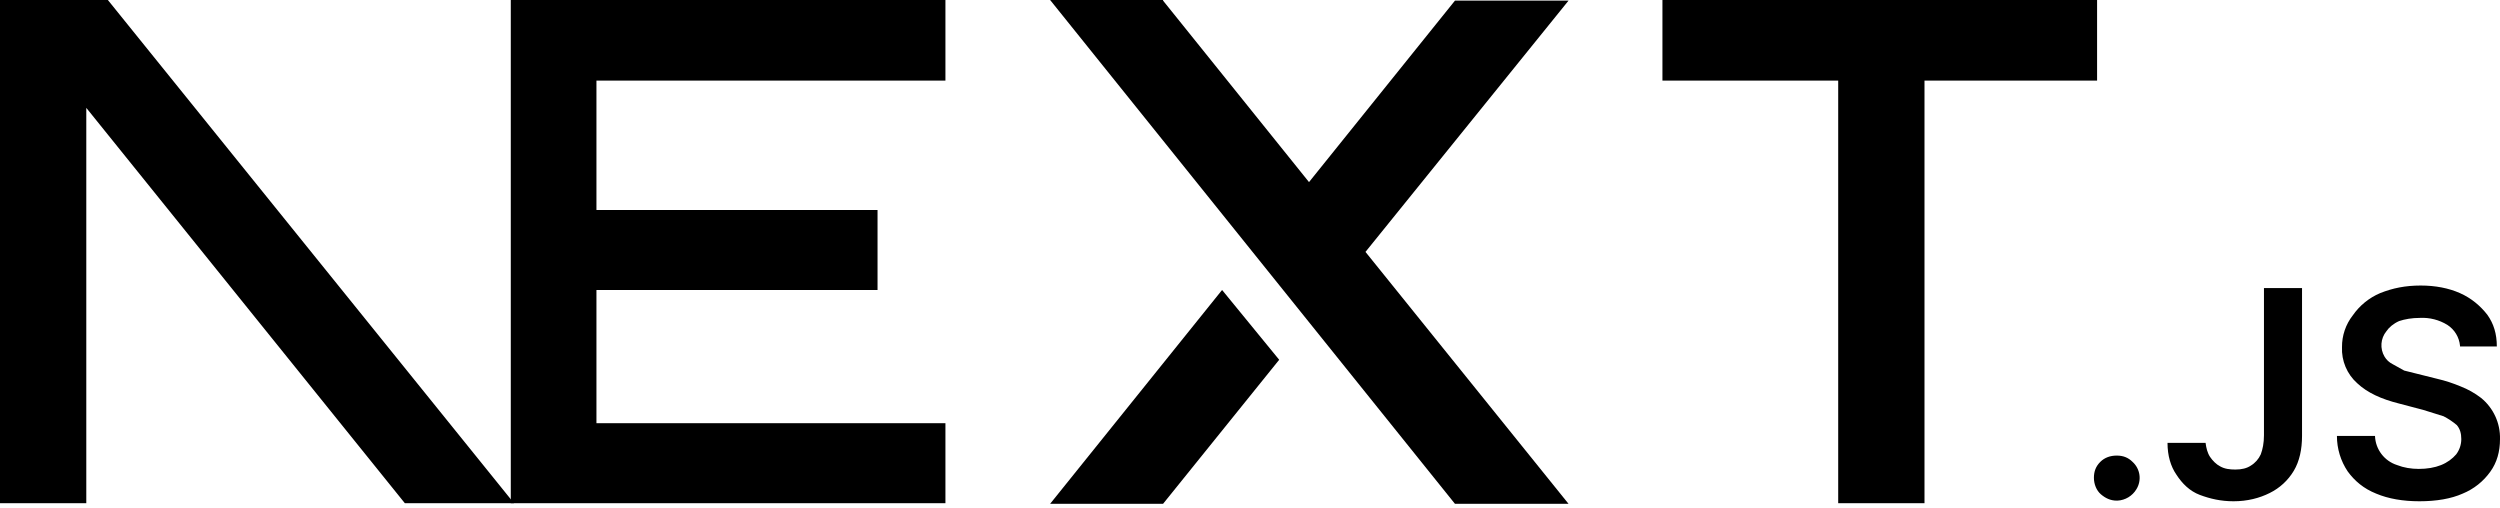
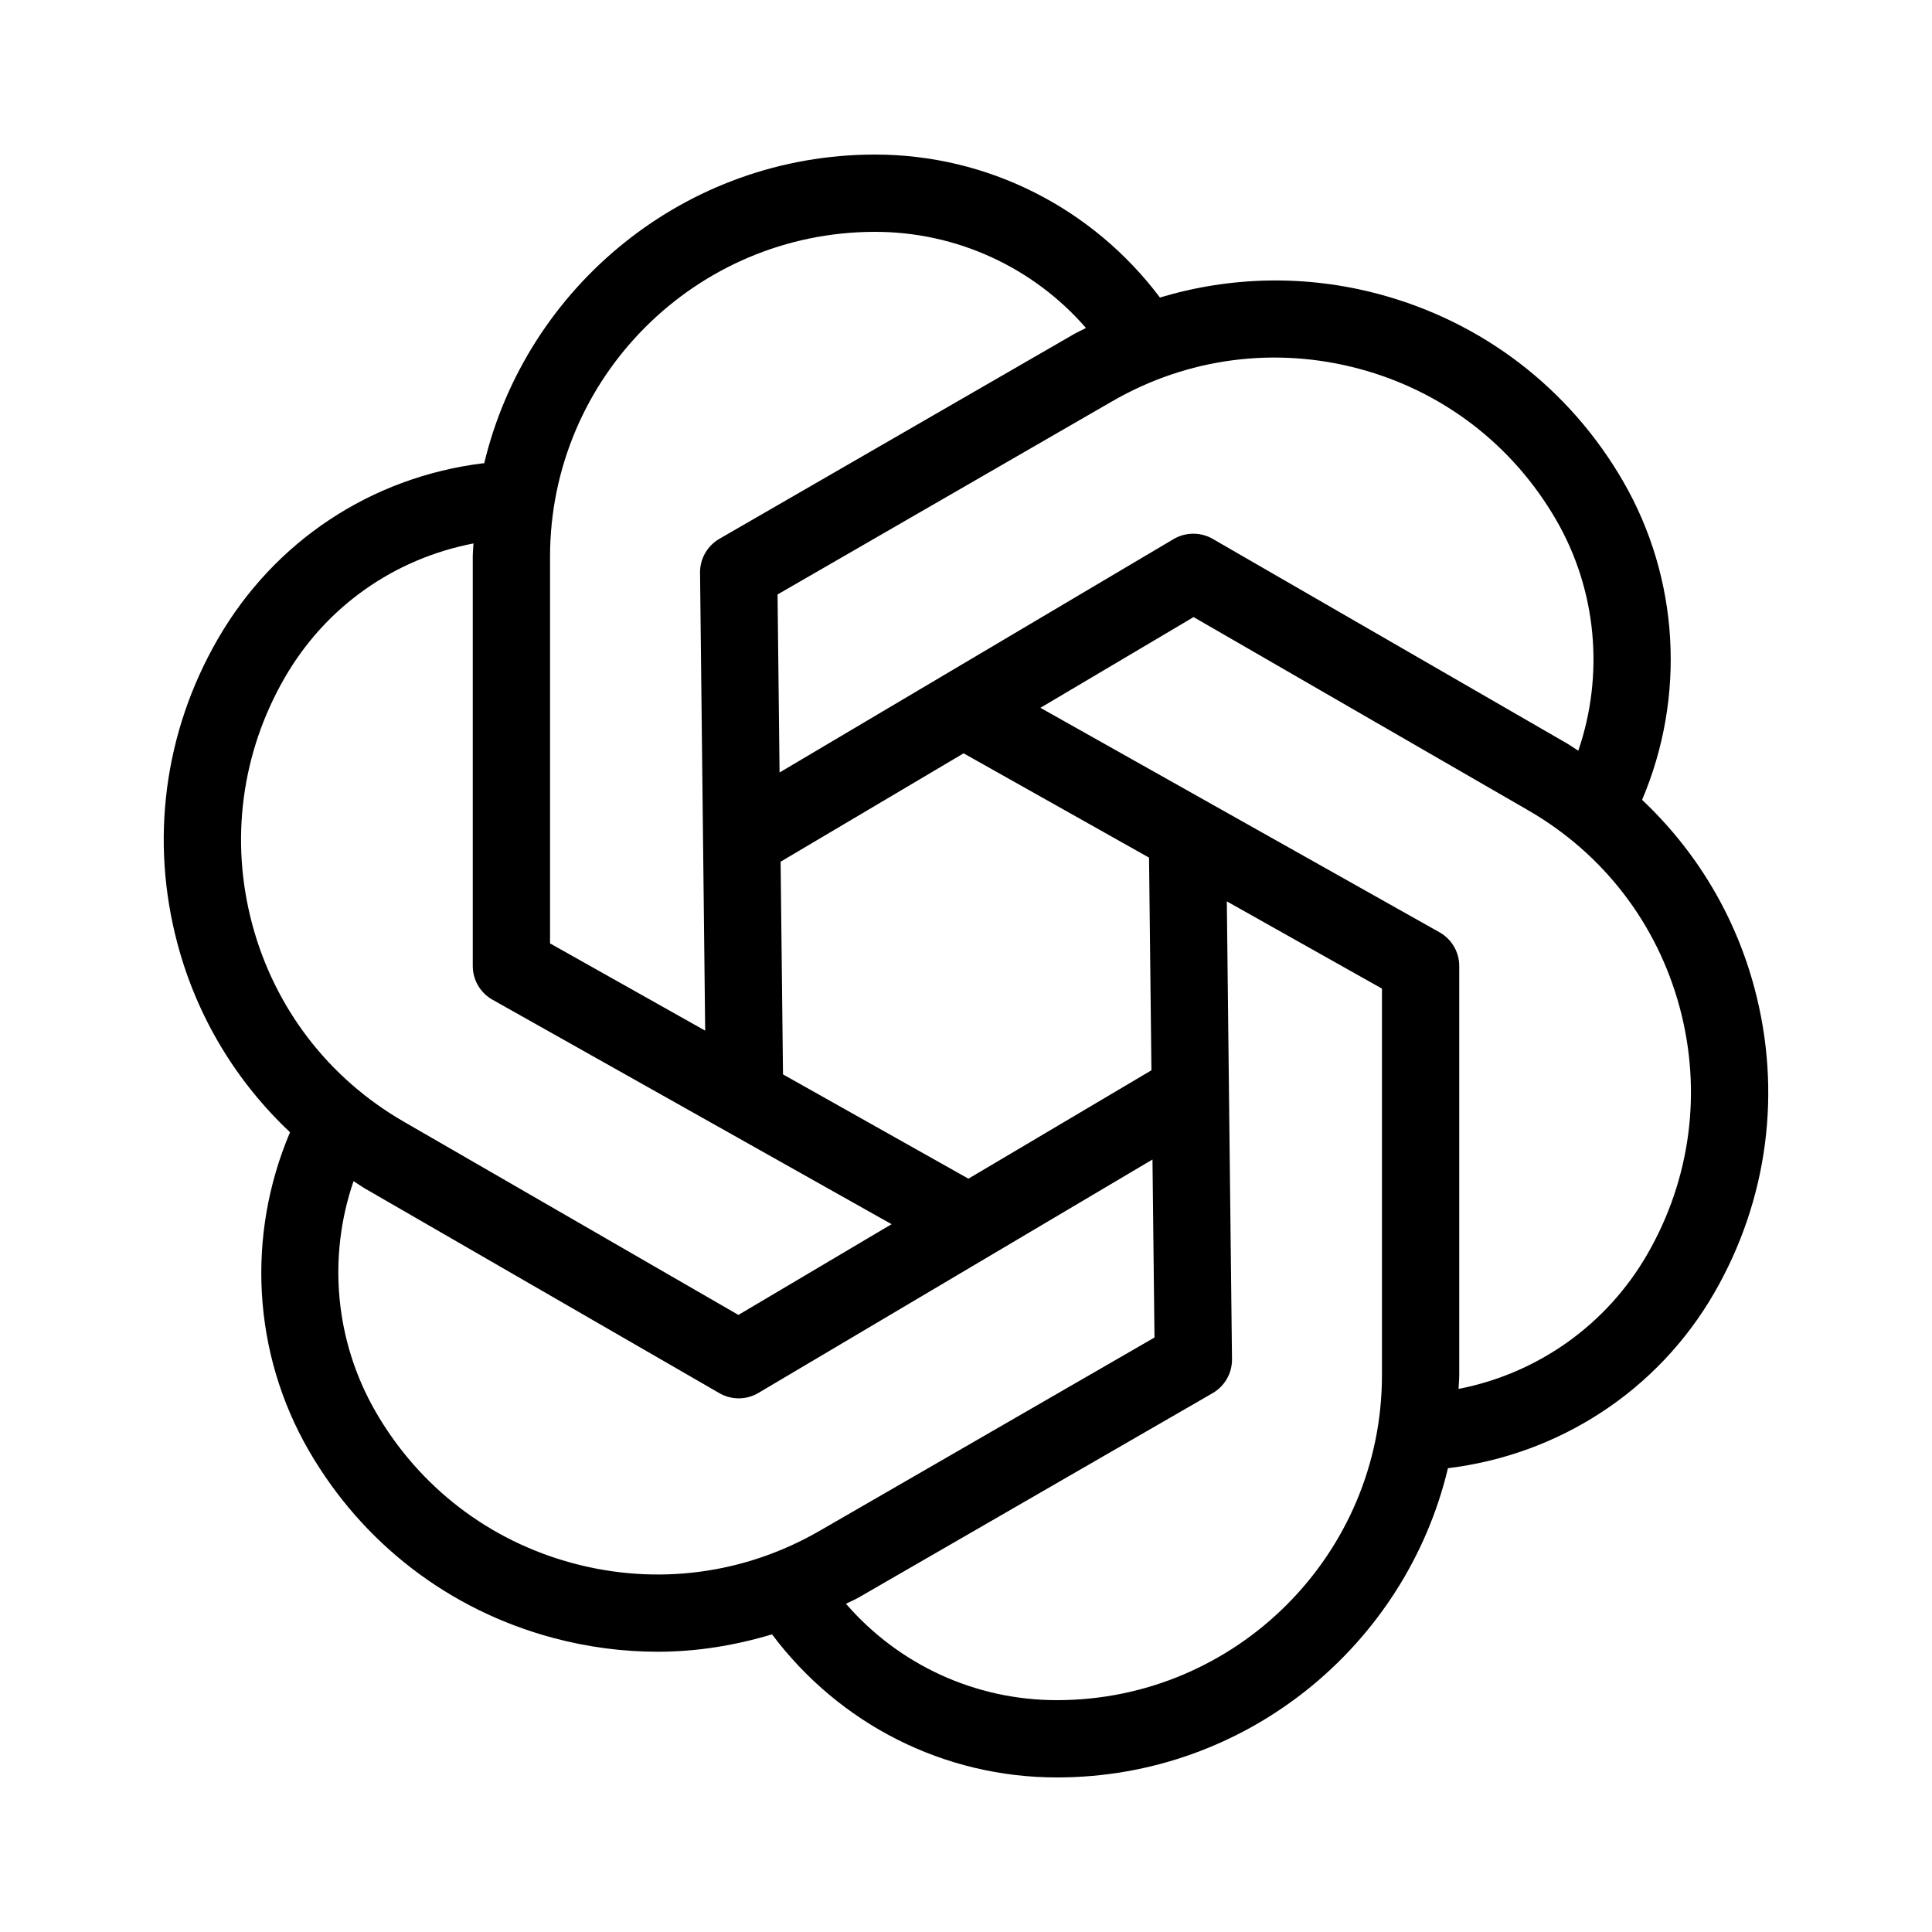
- <svg xmlns="http://www.w3.org/2000/svg" fill="none" viewBox="0 0 394 80">
-   <path fill="#000" d="M262 0h68.5v12.7h-27.2v66.6h-13.6V12.7H262V0ZM149 0v12.7H94v20.4h44.3v12.6H94v21h55v12.6H80.5V0h68.7zm34.3 0h-17.8l63.8 79.4h17.9l-32-39.7 32-39.6h-17.9l-23 28.6-23-28.6zm18.3 56.7-9-11-27.1 33.7h17.8l18.3-22.7z" />
-   <path fill="#000" d="M81 79.3 17 0H0v79.3h13.6V17l50.2 62.3H81Zm252.6-.4c-1 0-1.8-.4-2.5-1s-1.1-1.6-1.1-2.6.3-1.8 1-2.5 1.6-1 2.6-1 1.8.3 2.5 1a3.4 3.4 0 0 1 .6 4.3 3.7 3.7 0 0 1-3 1.8zm23.2-33.5h6v23.3c0 2.1-.4 4-1.3 5.5a9.1 9.1 0 0 1-3.8 3.5c-1.6.8-3.5 1.3-5.7 1.3-2 0-3.7-.4-5.3-1s-2.8-1.8-3.7-3.2c-.9-1.3-1.4-3-1.4-5h6c.1.8.3 1.6.7 2.2s1 1.2 1.6 1.5c.7.4 1.5.5 2.4.5 1 0 1.8-.2 2.4-.6a4 4 0 0 0 1.6-1.8c.3-.8.5-1.8.5-3V45.5zm30.9 9.1a4.4 4.4 0 0 0-2-3.3 7.5 7.5 0 0 0-4.3-1.1c-1.3 0-2.4.2-3.3.5-.9.4-1.6 1-2 1.6a3.5 3.5 0 0 0-.3 4c.3.5.7.9 1.3 1.2l1.8 1 2 .5 3.2.8c1.3.3 2.5.7 3.7 1.2a13 13 0 0 1 3.2 1.8 8.1 8.1 0 0 1 3 6.5c0 2-.5 3.7-1.5 5.1a10 10 0 0 1-4.4 3.5c-1.8.8-4.1 1.2-6.8 1.2-2.6 0-4.9-.4-6.8-1.2-2-.8-3.4-2-4.5-3.5a10 10 0 0 1-1.7-5.6h6a5 5 0 0 0 3.5 4.6c1 .4 2.2.6 3.4.6 1.3 0 2.5-.2 3.5-.6 1-.4 1.8-1 2.4-1.7a4 4 0 0 0 .8-2.4c0-.9-.2-1.6-.7-2.2a11 11 0 0 0-2.1-1.4l-3.2-1-3.8-1c-2.8-.7-5-1.7-6.6-3.2a7.2 7.2 0 0 1-2.4-5.7 8 8 0 0 1 1.7-5 10 10 0 0 1 4.3-3.5c2-.8 4-1.2 6.4-1.2 2.3 0 4.4.4 6.2 1.2 1.8.8 3.2 2 4.3 3.4 1 1.4 1.5 3 1.5 5h-5.8z" />
+ <svg xmlns="http://www.w3.org/2000/svg" x="0px" y="0px" width="500" height="500" viewBox="0 0 50 50">
+   <path d="M45.403,25.562c-0.506-1.89-1.518-3.553-2.906-4.862c1.134-2.665,0.963-5.724-0.487-8.237 c-1.391-2.408-3.636-4.131-6.322-4.851c-1.891-0.506-3.839-0.462-5.669,0.088C28.276,5.382,25.562,4,22.647,4 c-4.906,0-9.021,3.416-10.116,7.991c-0.01,0.001-0.019-0.003-0.029-0.002c-2.902,0.36-5.404,2.019-6.865,4.549 c-1.391,2.408-1.76,5.214-1.04,7.9c0.507,1.891,1.519,3.556,2.909,4.865c-1.134,2.666-0.97,5.714,0.484,8.234 c1.391,2.408,3.636,4.131,6.322,4.851c0.896,0.24,1.807,0.359,2.711,0.359c1.003,0,1.995-0.161,2.957-0.45 C21.722,44.619,24.425,46,27.353,46c4.911,0,9.028-3.422,10.12-8.003c2.88-0.35,5.431-2.006,6.891-4.535 C45.754,31.054,46.123,28.248,45.403,25.562z M35.17,9.543c2.171,0.581,3.984,1.974,5.107,3.919c1.049,1.817,1.243,4,0.569,5.967 c-0.099-0.062-0.193-0.131-0.294-0.19l-9.169-5.294c-0.312-0.179-0.698-0.177-1.01,0.006l-10.198,6.041l-0.052-4.607l8.663-5.001 C30.733,9.26,33,8.963,35.17,9.543z M29.737,22.195l0.062,5.504l-4.736,2.805l-4.799-2.699l-0.062-5.504l4.736-2.805L29.737,22.195z M14.235,14.412C14.235,9.773,18.009,6,22.647,6c2.109,0,4.092,0.916,5.458,2.488C28,8.544,27.891,8.591,27.787,8.651l-9.17,5.294 c-0.312,0.181-0.504,0.517-0.5,0.877l0.133,11.851l-4.015-2.258V14.412z M6.528,23.921c-0.581-2.17-0.282-4.438,0.841-6.383 c1.06-1.836,2.823-3.074,4.884-3.474c-0.004,0.116-0.018,0.23-0.018,0.348V25c0,0.361,0.195,0.694,0.51,0.872l10.329,5.81 L19.11,34.03l-8.662-5.002C8.502,27.905,7.11,26.092,6.528,23.921z M14.83,40.457c-2.171-0.581-3.984-1.974-5.107-3.919 c-1.053-1.824-1.249-4.001-0.573-5.97c0.101,0.063,0.196,0.133,0.299,0.193l9.169,5.294c0.154,0.089,0.327,0.134,0.5,0.134 c0.177,0,0.353-0.047,0.51-0.14l10.198-6.041l0.052,4.607l-8.663,5.001C19.269,40.741,17.001,41.04,14.83,40.457z M35.765,35.588 c0,4.639-3.773,8.412-8.412,8.412c-2.119,0-4.094-0.919-5.459-2.494c0.105-0.056,0.216-0.098,0.32-0.158l9.17-5.294 c0.312-0.181,0.504-0.517,0.5-0.877L31.75,23.327l4.015,2.258V35.588z M42.631,32.462c-1.056,1.83-2.84,3.086-4.884,3.483 c0.004-0.12,0.018-0.237,0.018-0.357V25c0-0.361-0.195-0.694-0.51-0.872l-10.329-5.81l3.964-2.348l8.662,5.002 c1.946,1.123,3.338,2.937,3.92,5.107C44.053,28.249,43.754,30.517,42.631,32.462z" />
</svg>
